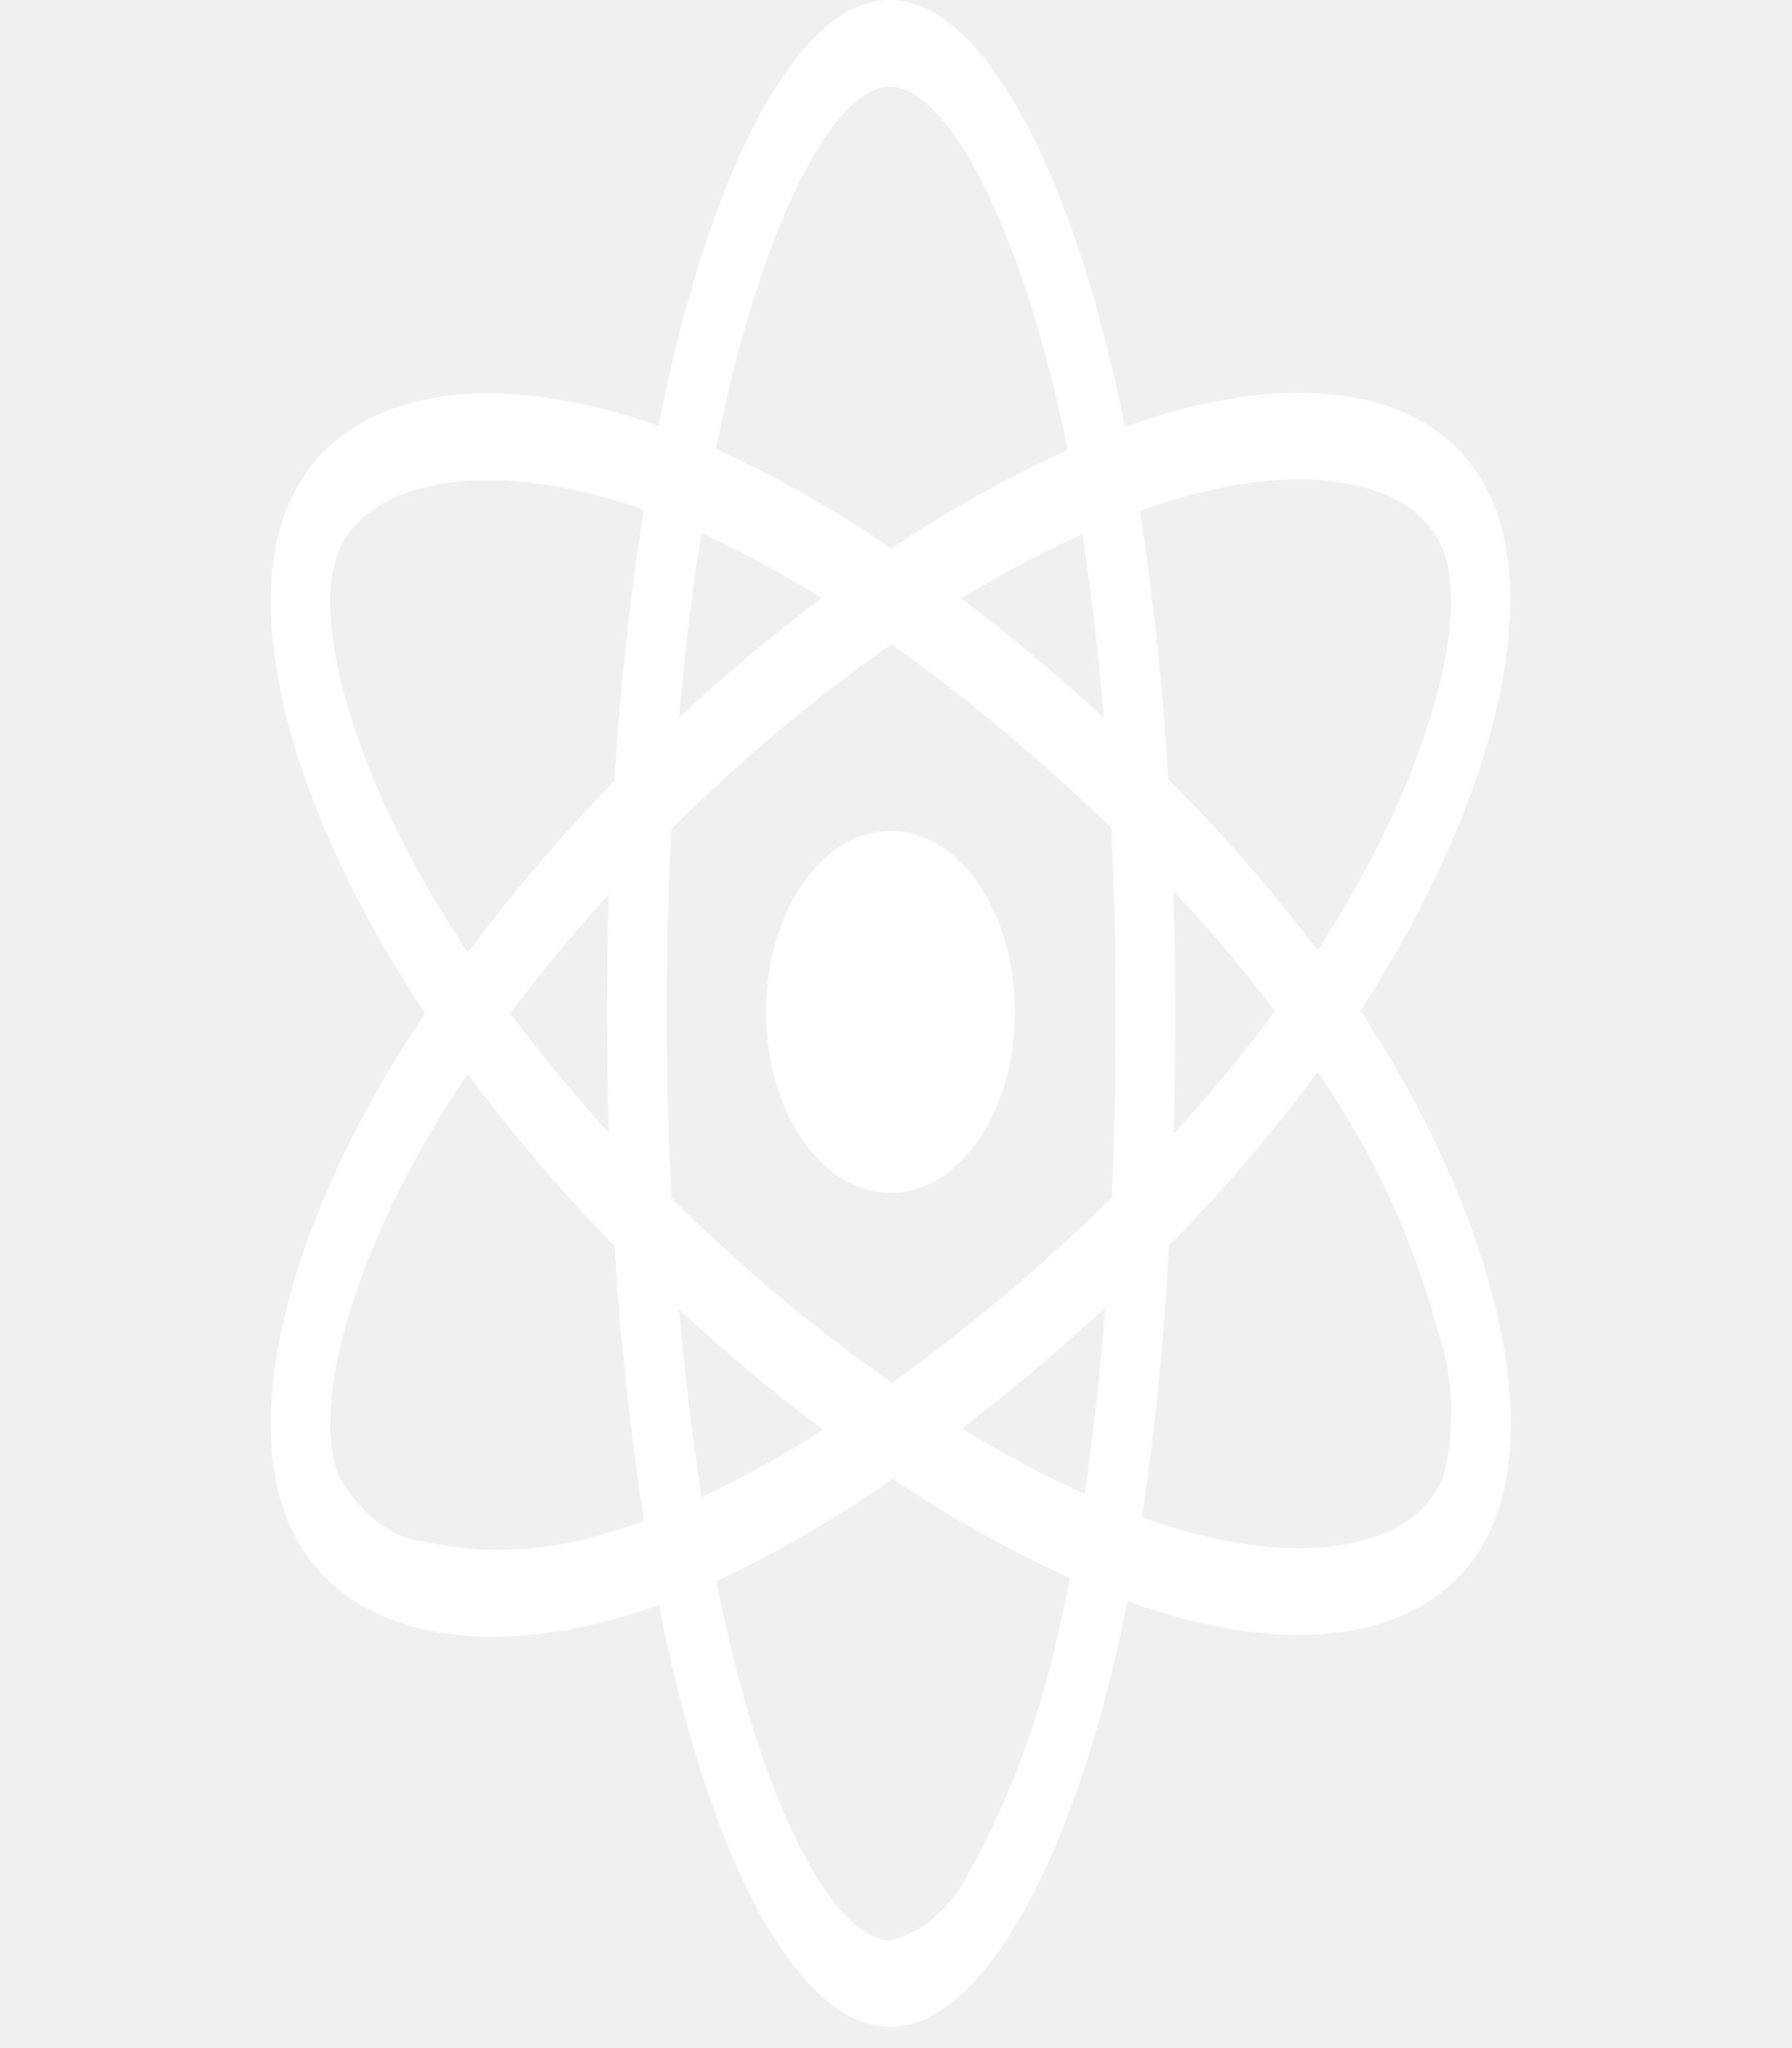
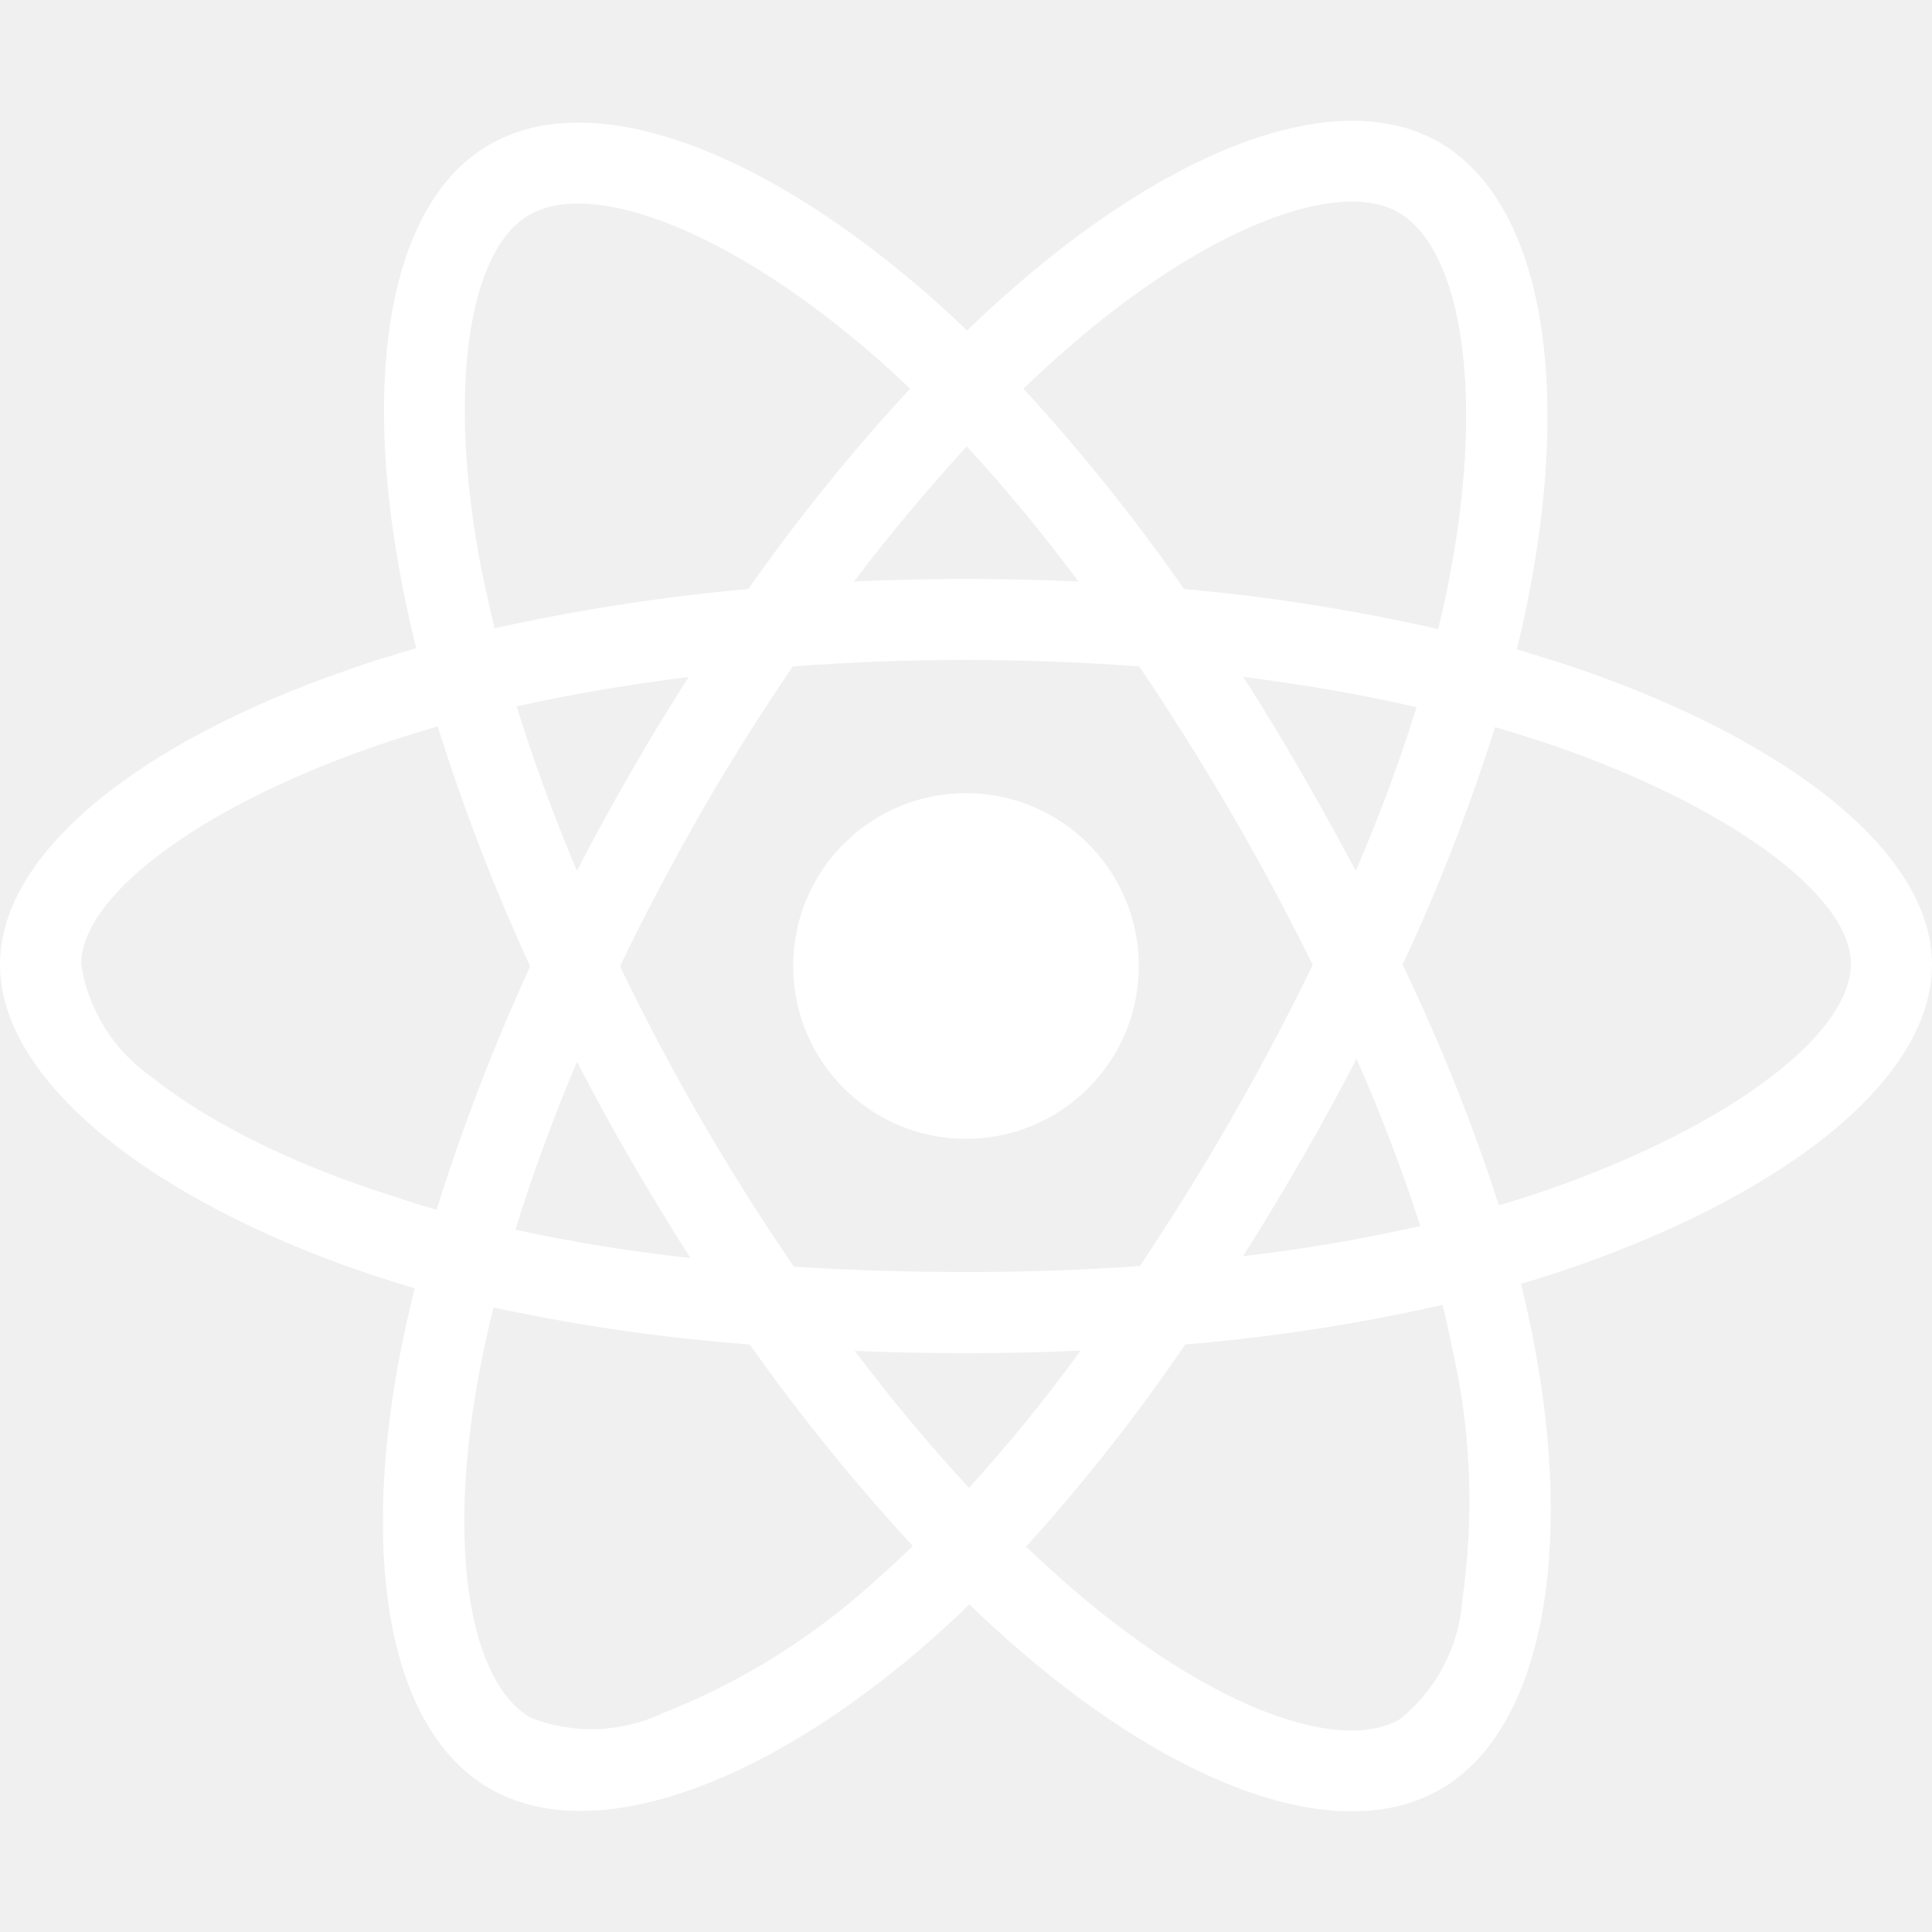
- <svg xmlns="http://www.w3.org/2000/svg" width="70" height="80" viewBox="0 0 58 95" fill="none">
-   <path d="M25.866 39.667C24.877 40.498 24.079 41.736 23.574 43.225C23.069 44.714 22.879 46.388 23.028 48.034C23.177 49.68 23.659 51.225 24.412 52.474C25.165 53.722 26.156 54.618 27.259 55.048C28.362 55.478 29.528 55.423 30.61 54.889C31.692 54.355 32.64 53.368 33.336 52.05C34.031 50.733 34.442 49.146 34.517 47.489C34.592 45.832 34.327 44.18 33.756 42.742C33.377 41.787 32.872 40.95 32.271 40.278C31.669 39.607 30.982 39.114 30.249 38.828C29.517 38.543 28.752 38.47 28 38.614C27.248 38.758 26.523 39.116 25.866 39.667ZM51.752 48.778C51.373 48.148 50.973 47.517 50.552 46.883C50.845 46.432 51.13 45.982 51.406 45.534C56.596 37.054 58.788 28.545 56.758 23.435C54.811 18.532 49.019 17.07 41.766 19.119C41.053 19.323 40.342 19.552 39.635 19.805C39.499 19.128 39.356 18.455 39.205 17.784C36.744 7.005 32.77 -0.005 28.709 2.36324e-06C24.815 2.36324e-06 21.051 6.567 18.648 16.726C18.411 17.729 18.193 18.738 17.992 19.754C17.52 19.584 17.046 19.428 16.569 19.284C8.918 17.004 2.758 18.508 0.731 23.627C-1.213 28.531 0.818 36.555 5.672 44.65C6.155 45.45 6.65 46.233 7.159 47.001C6.558 47.894 5.992 48.792 5.461 49.685C0.724 57.668 -1.19 65.556 0.75 70.44C2.755 75.489 8.828 77.139 16.223 75.024C16.823 74.852 17.419 74.657 18.012 74.441C18.227 75.541 18.465 76.633 18.726 77.718C21.119 87.67 24.86 94.021 28.741 94.021C32.751 94.021 36.767 87.19 39.202 76.82C39.396 76.002 39.574 75.151 39.748 74.276C40.514 74.552 41.284 74.797 42.06 75.01C49.184 76.97 54.84 75.433 56.777 70.544C58.779 65.49 56.712 57.019 51.752 48.778ZM3.124 25.63C4.372 22.48 9.407 21.249 16.013 23.223C16.436 23.349 16.866 23.489 17.303 23.646C16.657 27.794 16.202 32 15.939 36.236C13.556 38.671 11.285 41.328 9.138 44.19C8.666 43.478 8.206 42.75 7.757 42.004C3.596 35.074 1.953 28.587 3.124 25.63ZM15.693 52.558C14.044 50.738 12.508 48.877 11.114 47.006C12.505 45.144 14.04 43.292 15.69 41.477C15.629 43.323 15.6 45.171 15.602 47.02C15.602 48.869 15.633 50.715 15.693 52.558ZM15.693 71.08C12.89 71.987 9.996 72.137 7.156 71.522C6.377 71.433 5.619 71.113 4.929 70.582C4.239 70.051 3.631 69.319 3.143 68.433C1.963 65.471 3.502 59.134 7.554 52.308C8.062 51.453 8.588 50.619 9.132 49.807C11.279 52.687 13.555 55.357 15.945 57.799C16.211 62.088 16.671 66.347 17.323 70.549C16.784 70.746 16.239 70.924 15.69 71.084L15.693 71.08ZM38.652 33.288C37.568 32.295 36.471 31.334 35.36 30.406C34.265 29.491 33.158 28.609 32.039 27.76C33.879 26.63 35.755 25.634 37.663 24.774C38.091 27.586 38.421 30.428 38.652 33.288ZM21.265 18.029C23.321 9.332 26.367 4.019 28.715 4.019C31.215 4.015 34.461 9.745 36.586 19.049C36.724 19.657 36.853 20.268 36.974 20.882C34.185 22.139 31.456 23.662 28.806 25.442C26.164 23.64 23.441 22.099 20.657 20.83C20.844 19.89 21.047 18.956 21.265 18.029ZM19.971 24.723C21.87 25.591 23.737 26.599 25.565 27.741C23.297 29.439 21.09 31.29 18.943 33.293C19.201 30.294 19.547 27.421 19.971 24.723ZM18.946 60.733C20.017 61.732 21.105 62.693 22.209 63.614C23.334 64.555 24.474 65.457 25.627 66.322C23.785 67.504 21.903 68.547 19.987 69.448C19.542 66.571 19.195 63.664 18.946 60.737V60.733ZM36.589 75.522C35.729 79.504 34.372 83.222 32.586 86.49C32.145 87.427 31.576 88.222 30.916 88.827C30.255 89.431 29.516 89.833 28.744 90.006C26.387 90.006 23.383 84.905 21.339 76.392C21.098 75.386 20.875 74.37 20.673 73.346C23.471 72.034 26.204 70.447 28.854 68.597C31.527 70.392 34.279 71.93 37.09 73.2C36.935 73.98 36.768 74.754 36.589 75.522ZM37.76 69.298C35.828 68.421 33.926 67.407 32.062 66.261C33.159 65.424 34.264 64.539 35.376 63.605C36.519 62.646 37.631 61.663 38.714 60.657C38.498 63.559 38.179 66.443 37.76 69.298ZM39.205 47.001C39.205 49.856 39.144 52.708 39.021 55.557C37.427 57.127 35.745 58.66 33.996 60.126C32.249 61.588 30.526 62.933 28.831 64.15C27.049 62.909 25.3 61.571 23.586 60.136C21.883 58.71 20.219 57.191 18.593 55.58C18.443 52.728 18.367 49.873 18.367 47.015C18.367 44.16 18.441 41.306 18.587 38.455C21.838 35.228 25.252 32.363 28.799 29.884C30.558 31.129 32.286 32.462 33.983 33.885C35.686 35.308 37.356 36.811 38.995 38.393C39.135 41.258 39.205 44.127 39.205 47.001ZM42.297 23.059C48.512 21.305 53.194 22.485 54.368 25.442C55.619 28.592 53.828 35.54 49.343 42.864C49.095 43.268 48.838 43.674 48.573 44.082C46.389 41.211 44.072 38.56 41.64 36.146C41.395 31.957 40.958 27.797 40.331 23.693C40.999 23.455 41.654 23.244 42.297 23.059ZM41.876 41.322C43.517 43.064 45.096 44.928 46.604 46.907C45.102 48.918 43.53 50.813 41.892 52.586C41.942 50.724 41.967 48.863 41.967 47.001C41.967 45.108 41.937 43.215 41.876 41.322ZM54.387 68.536C53.21 71.503 48.67 72.739 42.575 71.066C41.876 70.874 41.16 70.646 40.428 70.379C41.04 66.222 41.458 62.01 41.679 57.771C44.107 55.317 46.416 52.623 48.589 49.709C48.971 50.282 49.333 50.853 49.676 51.42C51.62 54.492 53.157 58.059 54.213 61.941C54.55 62.965 54.74 64.078 54.77 65.212C54.8 66.347 54.67 67.478 54.387 68.536Z" fill="white" />
+ <svg xmlns="http://www.w3.org/2000/svg" height="1em" viewBox="0 0 512 512">
+   <style>svg{fill:#ffffff}</style>
+   <path d="M418.2 177.2c-5.4-1.8-10.8-3.5-16.2-5.1.9-3.7 1.7-7.4 2.5-11.1 12.3-59.6 4.2-107.5-23.1-123.3-26.3-15.1-69.2.6-112.6 38.4-4.3 3.7-8.5 7.6-12.5 11.5-2.7-2.6-5.5-5.2-8.3-7.7-45.5-40.4-91.1-57.4-118.4-41.5-26.2 15.2-34 60.3-23 116.7 1.1 5.6 2.3 11.1 3.7 16.7-6.4 1.8-12.7 3.8-18.6 5.9C38.3 196.2 0 225.4 0 255.6c0 31.2 40.8 62.5 96.3 81.5 4.5 1.5 9 3 13.6 4.3-1.5 6-2.8 11.9-4 18-10.5 55.5-2.3 99.5 23.9 114.6 27 15.6 72.4-.4 116.6-39.1 3.5-3.1 7-6.3 10.5-9.7 4.4 4.3 9 8.4 13.6 12.4 42.8 36.8 85.1 51.7 111.2 36.6 27-15.6 35.8-62.9 24.4-120.5-.9-4.4-1.9-8.9-3-13.5 3.2-.9 6.3-1.9 9.4-2.9 57.7-19.1 99.5-50 99.5-81.7 0-30.3-39.4-59.7-93.8-78.4zM282.9 92.3c37.2-32.4 71.9-45.1 87.7-36 16.9 9.7 23.4 48.9 12.8 100.4-.7 3.4-1.4 6.7-2.3 10-22.2-5-44.7-8.6-67.3-10.6-13-18.6-27.2-36.4-42.6-53.1 3.9-3.7 7.7-7.2 11.7-10.7zM167.2 307.5c5.1 8.7 10.3 17.4 15.8 25.9-15.6-1.7-31.1-4.2-46.4-7.5 4.4-14.4 9.9-29.3 16.3-44.5 4.6 8.8 9.3 17.5 14.3 26.1zm-30.3-120.3c14.4-3.2 29.7-5.8 45.6-7.8-5.3 8.3-10.5 16.8-15.4 25.4-4.9 8.5-9.7 17.2-14.2 26-6.3-14.9-11.6-29.5-16-43.6zm27.4 68.9c6.6-13.8 13.8-27.3 21.4-40.6s15.8-26.2 24.4-38.9c15-1.1 30.3-1.7 45.9-1.7s31 .6 45.9 1.7c8.5 12.6 16.6 25.5 24.3 38.7s14.9 26.7 21.7 40.4c-6.7 13.8-13.9 27.4-21.6 40.8-7.6 13.3-15.7 26.2-24.2 39-14.9 1.1-30.4 1.6-46.1 1.6s-30.9-.5-45.6-1.4c-8.7-12.7-16.9-25.7-24.6-39s-14.8-26.8-21.5-40.6zm180.6 51.2c5.1-8.8 9.9-17.7 14.6-26.7 6.4 14.5 12 29.2 16.9 44.3-15.5 3.5-31.2 6.2-47 8 5.4-8.4 10.5-17 15.5-25.6zm14.4-76.5c-4.7-8.8-9.5-17.6-14.5-26.2-4.9-8.5-10-16.9-15.3-25.2 16.1 2 31.5 4.7 45.9 8-4.6 14.8-10 29.2-16.1 43.4zM256.2 118.3c10.5 11.4 20.4 23.4 29.6 35.8-19.8-.9-39.7-.9-59.5 0 9.8-12.9 19.9-24.9 29.9-35.8zM140.2 57c16.8-9.8 54.1 4.2 93.4 39 2.5 2.2 5 4.6 7.6 7-15.5 16.7-29.8 34.5-42.9 53.1-22.6 2-45 5.5-67.2 10.4-1.3-5.1-2.4-10.3-3.5-15.5-9.4-48.4-3.2-84.9 12.6-94zm-24.5 263.6c-4.2-1.2-8.3-2.5-12.4-3.9-21.3-6.7-45.5-17.3-63-31.2-10.1-7-16.9-17.8-18.8-29.9 0-18.3 31.6-41.7 77.2-57.6 5.7-2 11.5-3.8 17.3-5.5 6.8 21.7 15 43 24.5 63.6-9.6 20.9-17.9 42.5-24.8 64.5zm116.6 98c-16.5 15.1-35.6 27.1-56.4 35.3-11.1 5.3-23.9 5.8-35.3 1.3-15.9-9.2-22.5-44.5-13.5-92 1.1-5.6 2.3-11.2 3.7-16.7 22.4 4.8 45 8.1 67.9 9.8 13.2 18.7 27.7 36.6 43.2 53.4-3.2 3.1-6.4 6.1-9.6 8.9zm24.5-24.3c-10.2-11-20.4-23.2-30.3-36.3 9.6.4 19.5.6 29.5.6 10.3 0 20.4-.2 30.4-.7-9.2 12.7-19.1 24.8-29.6 36.4zm130.7 30c-.9 12.2-6.9 23.6-16.5 31.3-15.9 9.2-49.8-2.8-86.4-34.2-4.2-3.6-8.4-7.5-12.7-11.5 15.3-16.9 29.4-34.8 42.2-53.6 22.9-1.9 45.7-5.4 68.2-10.5 1 4.1 1.9 8.2 2.7 12.2 4.9 21.6 5.7 44.1 2.5 66.3zm18.2-107.5c-2.8.9-5.6 1.8-8.5 2.6-7-21.8-15.6-43.1-25.5-63.8 9.6-20.4 17.7-41.4 24.5-62.9 5.2 1.5 10.2 3.1 15 4.7 46.6 16 79.3 39.8 79.3 58 0 19.6-34.9 44.9-84.8 61.4zm-149.7-15c25.3 0 45.8-20.5 45.8-45.8s-20.5-45.8-45.8-45.8c-25.3 0-45.8 20.5-45.8 45.8s20.5 45.8 45.8 45.8z" />
</svg>
